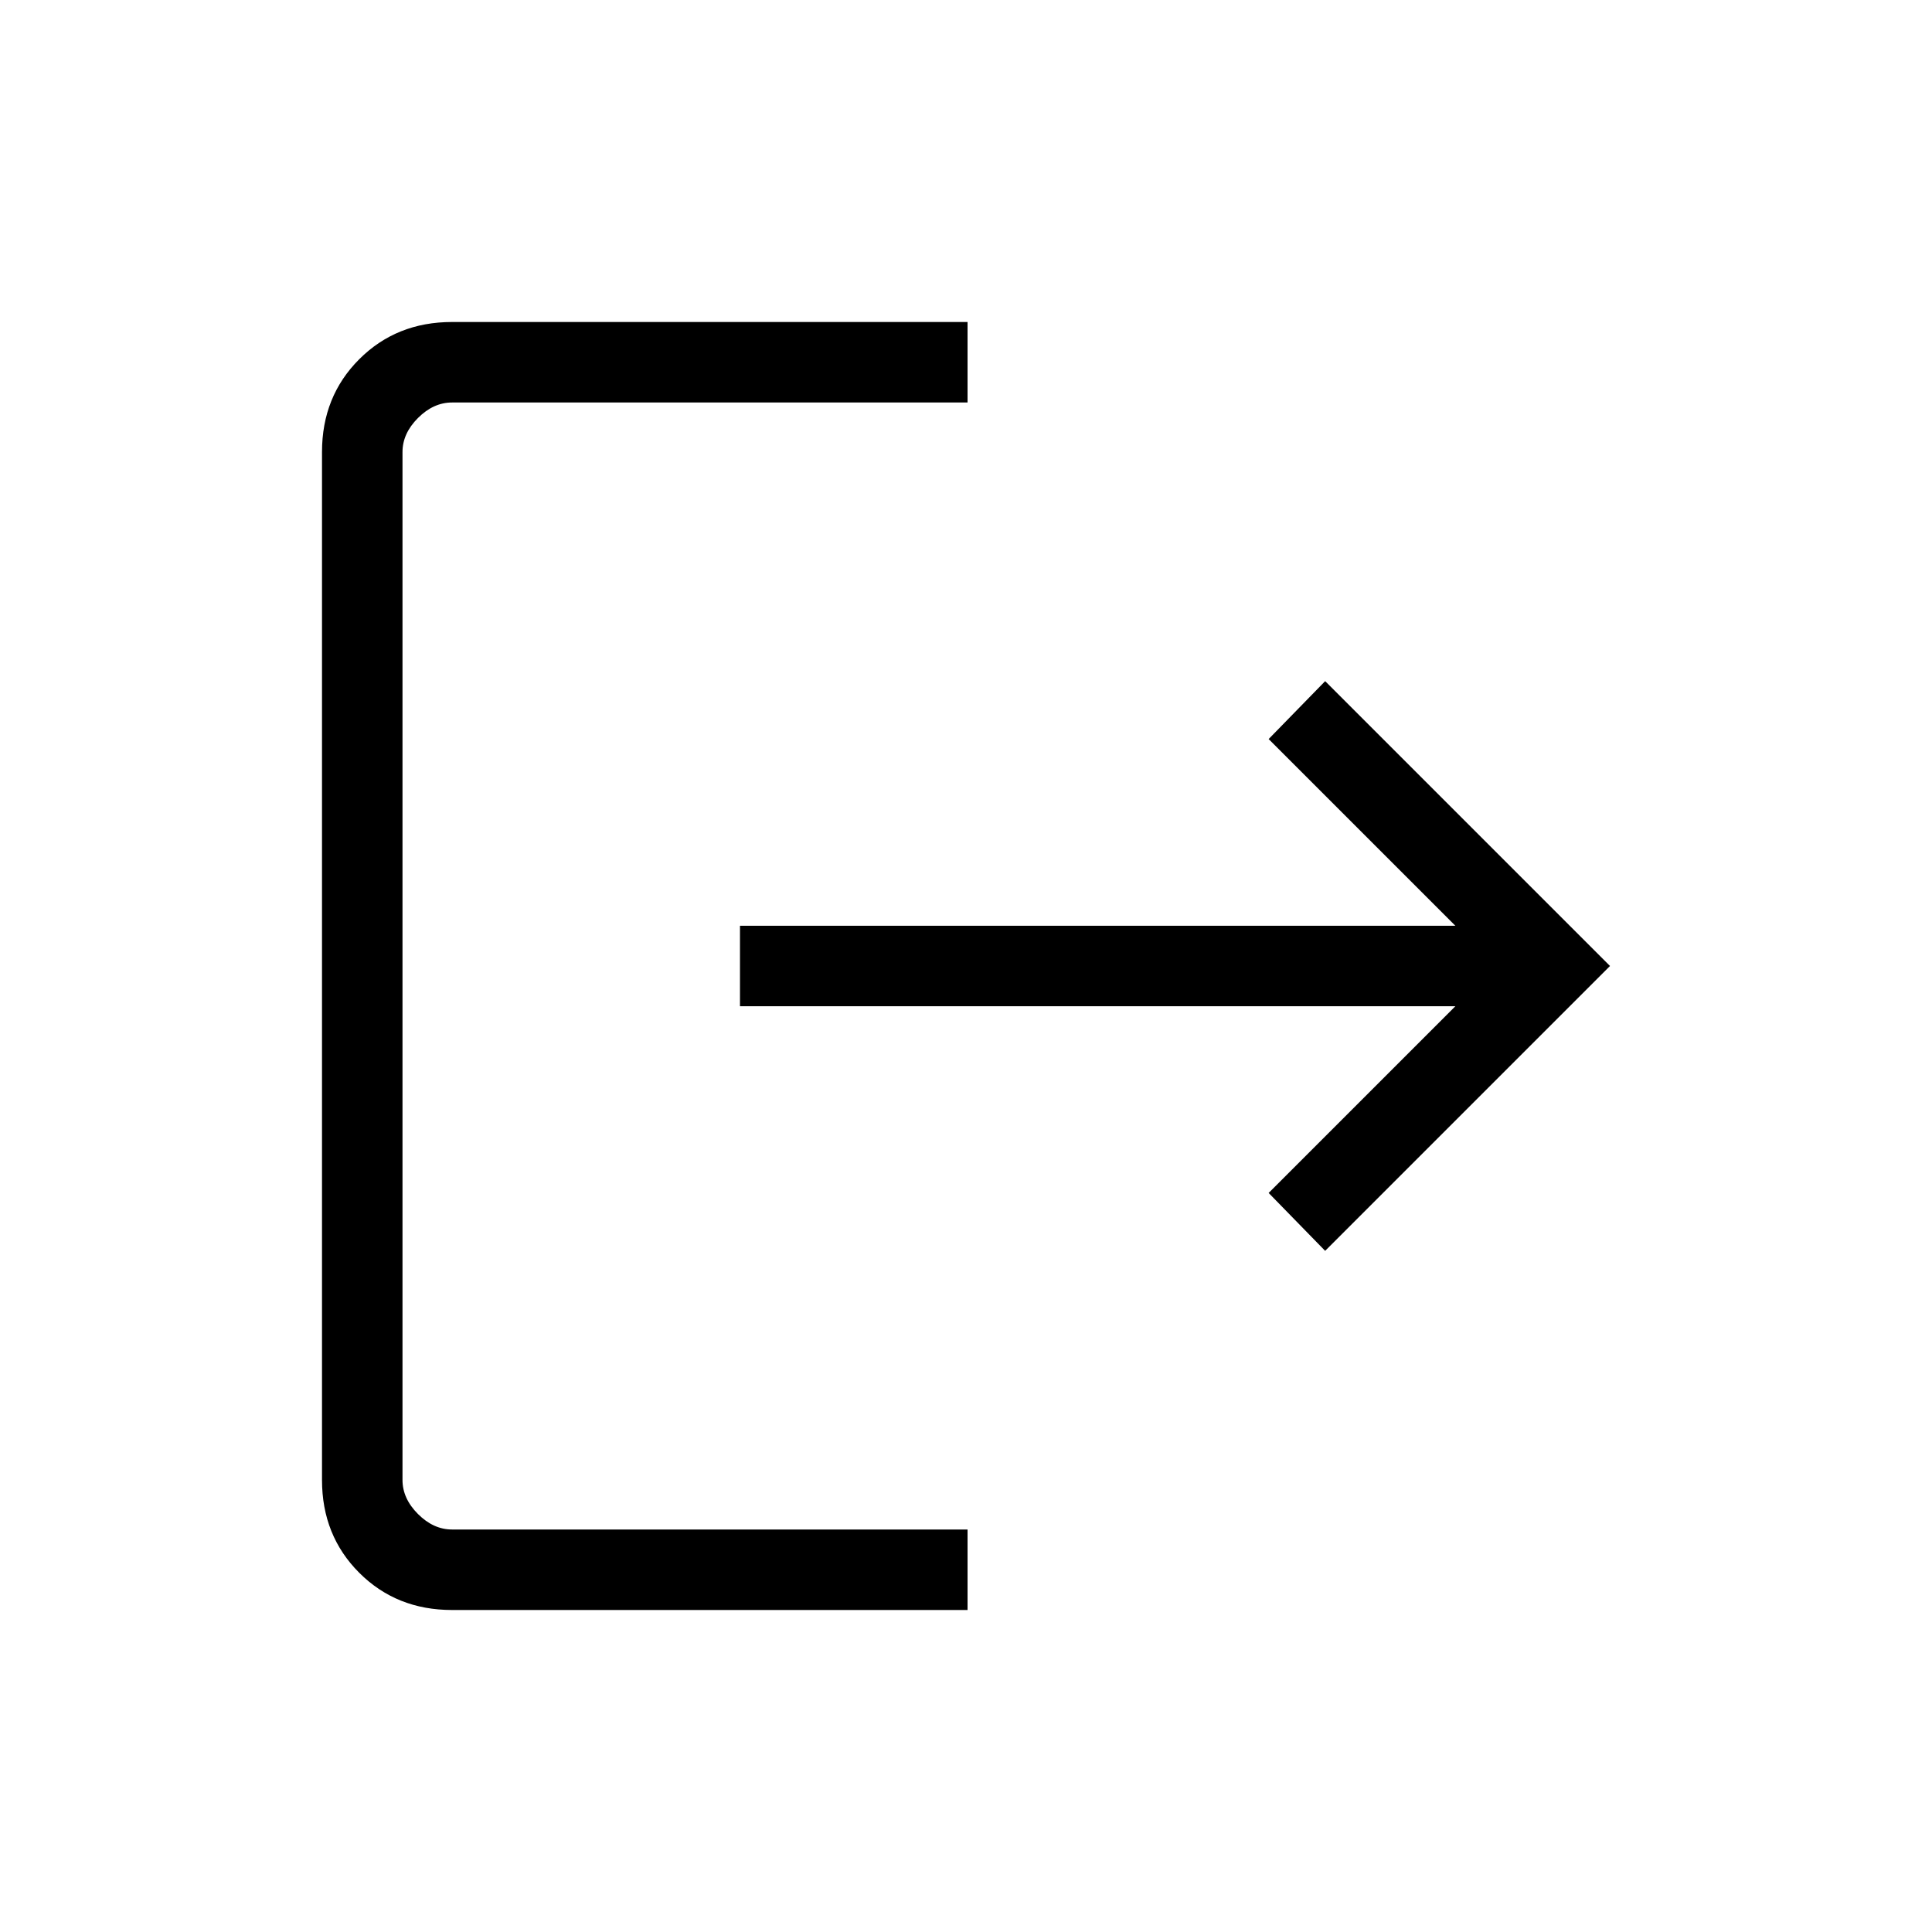
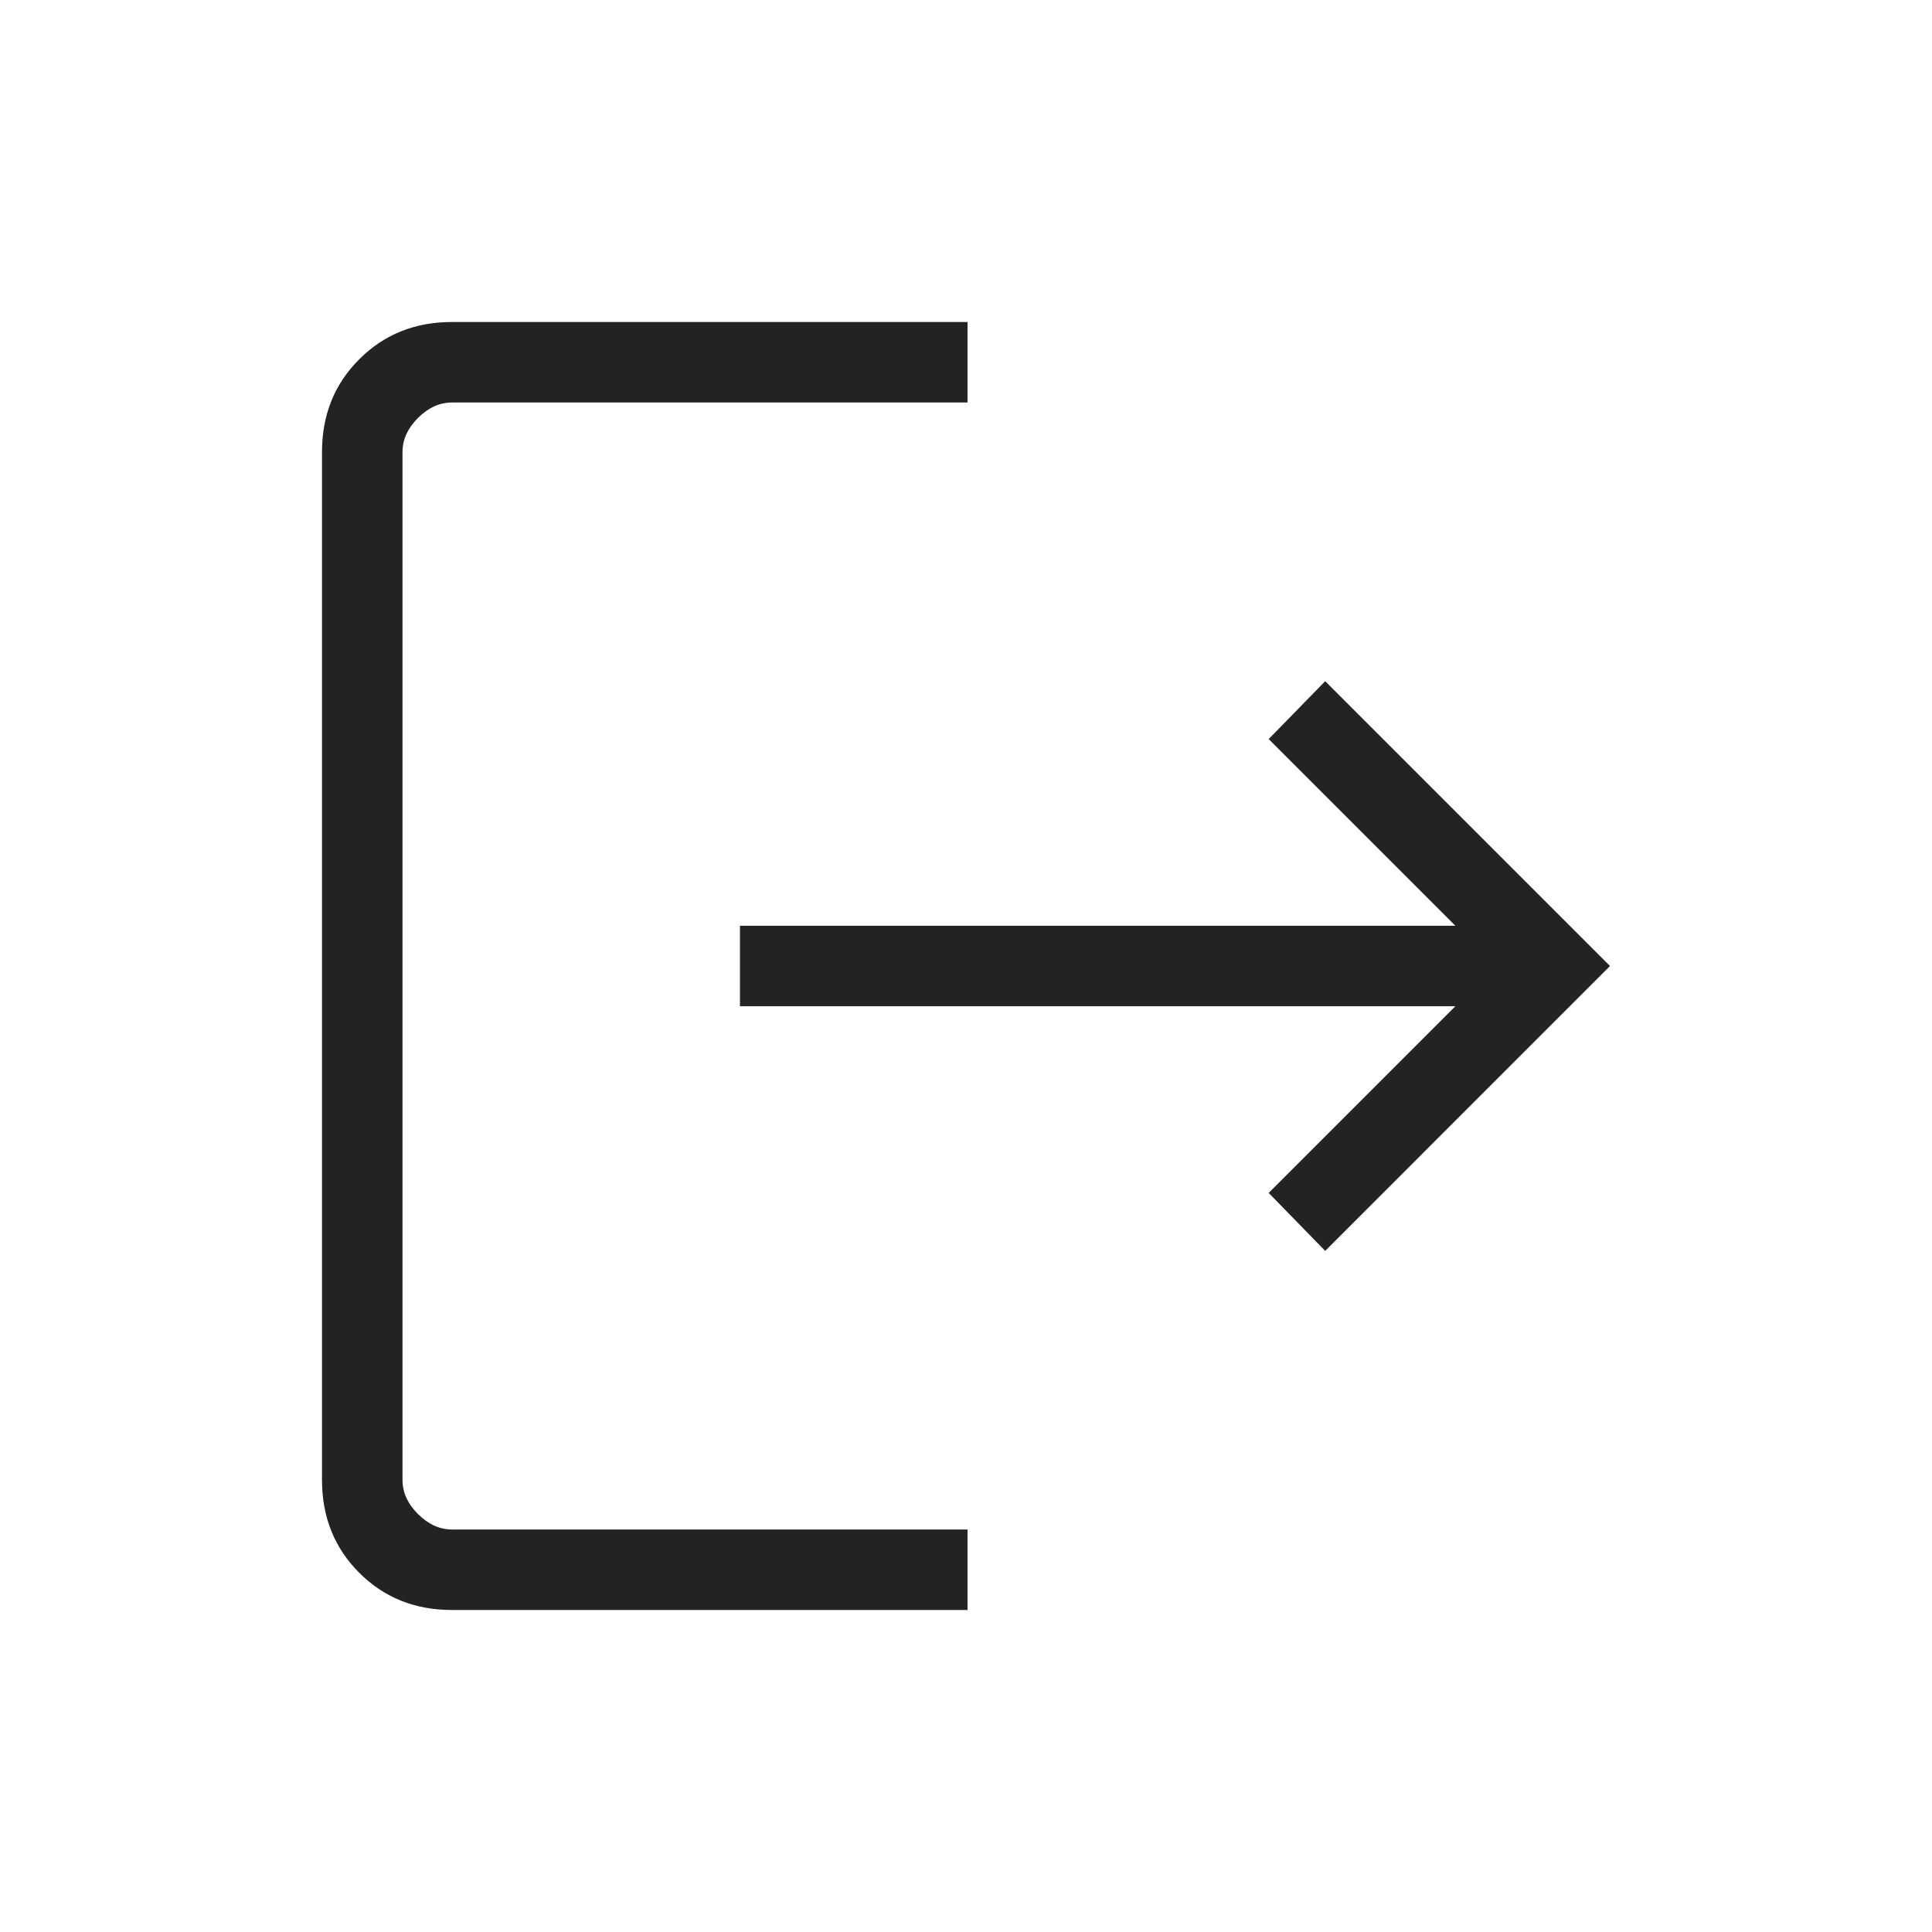
- <svg xmlns="http://www.w3.org/2000/svg" height="24" viewBox="0 -960 960 960" width="24">
-   <path d="M224.615-160Q197-160 178.5-178.5 160-197 160-224.615v-510.77Q160-763 178.5-781.5 197-800 224.615-800h256.154v40H224.615q-9.23 0-16.923 7.692Q200-744.615 200-735.385v510.77q0 9.23 7.692 16.923Q215.385-200 224.615-200h256.154v40H224.615Zm433.846-178.461-28.077-28.77L723.154-460H367.692v-40h355.462l-92.77-92.769 28.077-28.77L800-480 658.461-338.461Z" />
+ <svg xmlns="http://www.w3.org/2000/svg" width="24" height="24" viewBox="0 0 24 24" fill="none">
+   <path d="M5.615 20C5.155 20 4.771 19.846 4.463 19.538C4.154 19.229 4 18.845 4 18.385V5.615C4 5.155 4.154 4.771 4.463 4.463C4.771 4.154 5.155 4 5.615 4H12.019V5H5.615C5.462 5 5.321 5.064 5.192 5.192C5.064 5.321 5 5.462 5 5.615V18.385C5 18.538 5.064 18.68 5.192 18.808C5.321 18.936 5.462 19 5.615 19H12.019V20H5.615ZM16.462 15.539L15.76 14.819L18.079 12.5H9.192V11.5H18.079L15.76 9.181L16.462 8.462L20 12L16.462 15.539Z" fill="#232323" />
</svg>
